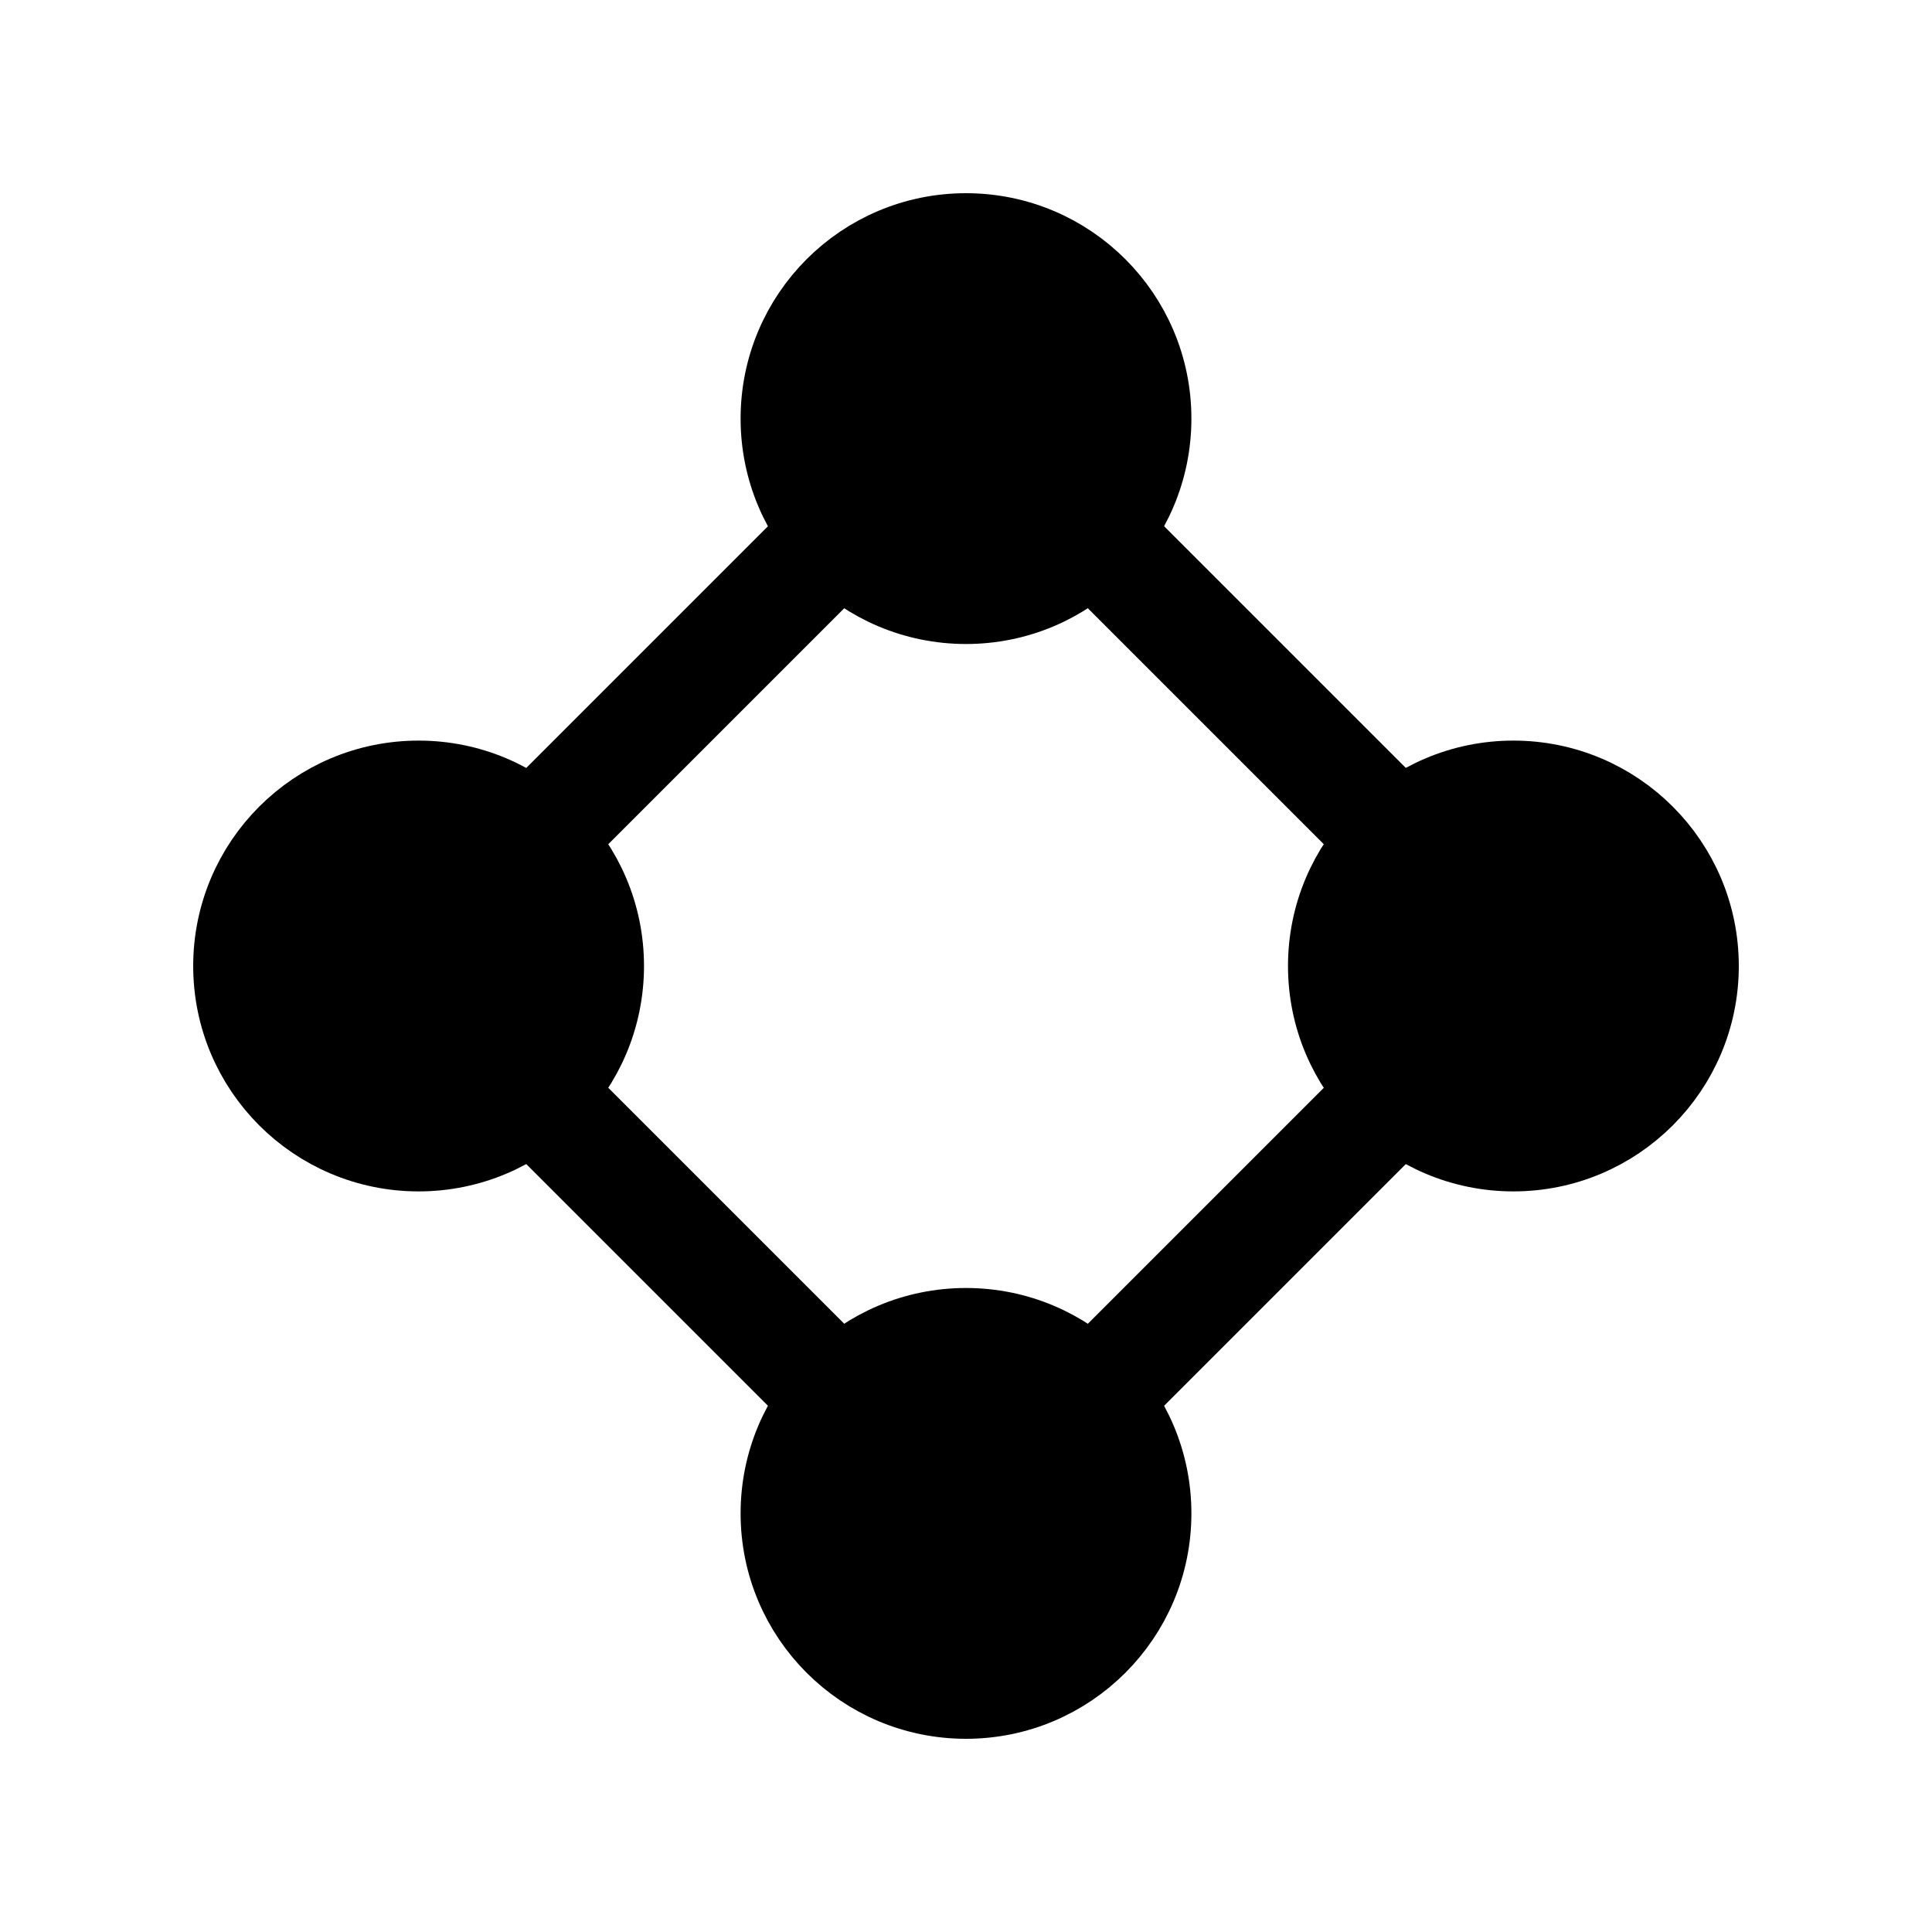
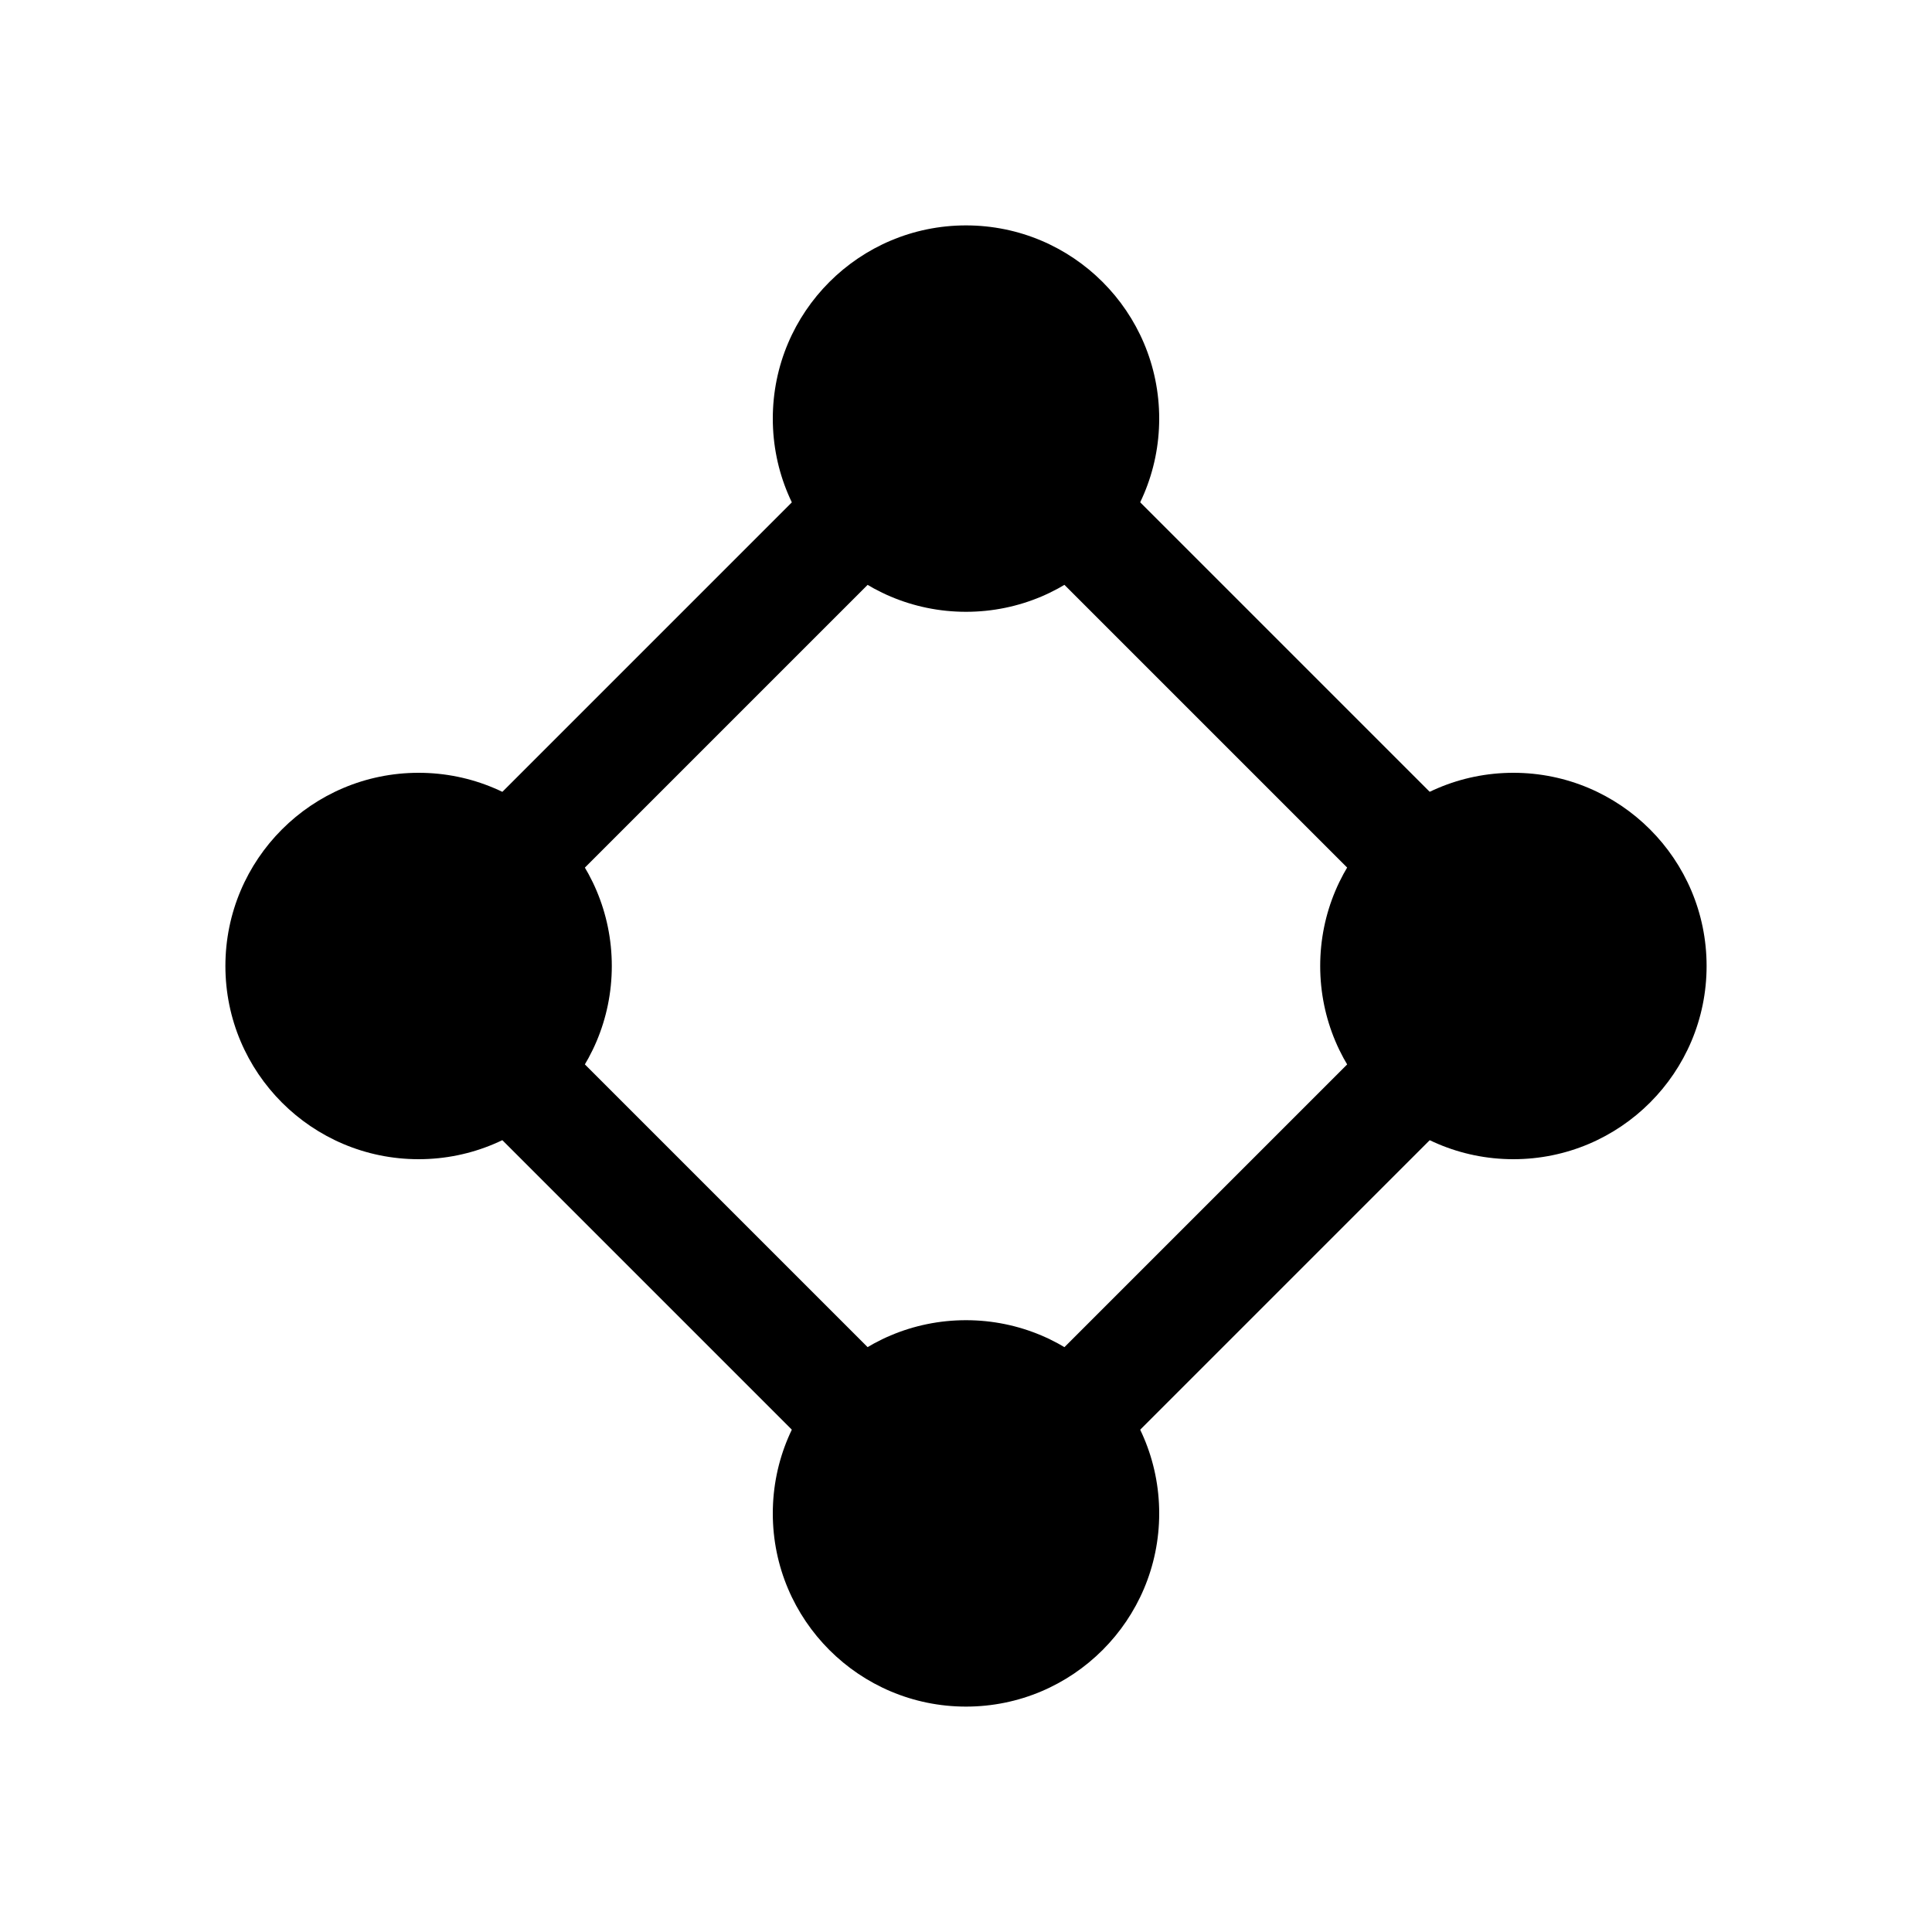
<svg xmlns="http://www.w3.org/2000/svg" width="30" height="30" viewBox="0 0 30 30" fill="none">
-   <rect x="6.325" y="15" width="12.269" height="12.269" transform="rotate(-45 6.3252 15)" stroke="#000" stroke-width="1.738" />
-   <circle cx="15" cy="6.5" r="3" fill="#000" stroke="#000" />
-   <circle cx="15" cy="23.5" r="3" fill="#000" stroke="#000" />
-   <circle cx="6.5" cy="15" r="3" fill="#000" stroke="#000" />
-   <circle cx="23.5" cy="15" r="3" fill="#000" stroke="#000" />
+   <rect x="6.325" y="15" width="12.269" height="12.269" transform="rotate(-45 6.3252 15)" stroke="currentColor" stroke-width="1.738" />
+   <circle cx="15" cy="6.5" r="3" fill="currentColor" />
+   <circle cx="15" cy="23.5" r="3" fill="currentColor" />
+   <circle cx="6.5" cy="15" r="3" fill="currentColor" />
+   <circle cx="23.5" cy="15" r="3" fill="currentColor" />
</svg>
